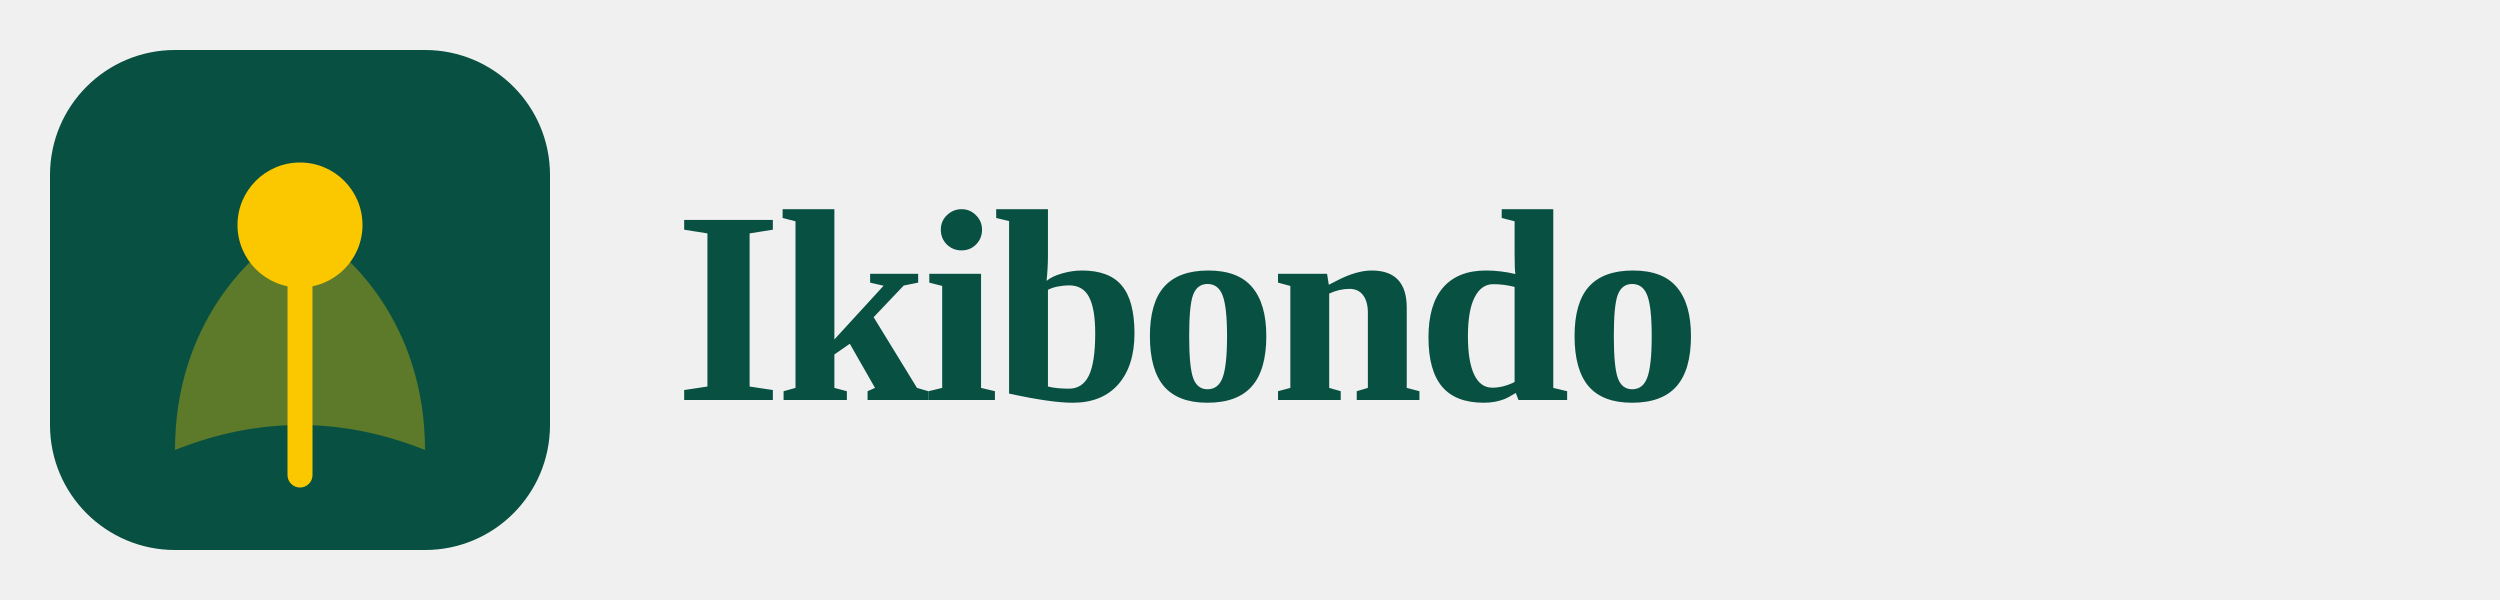
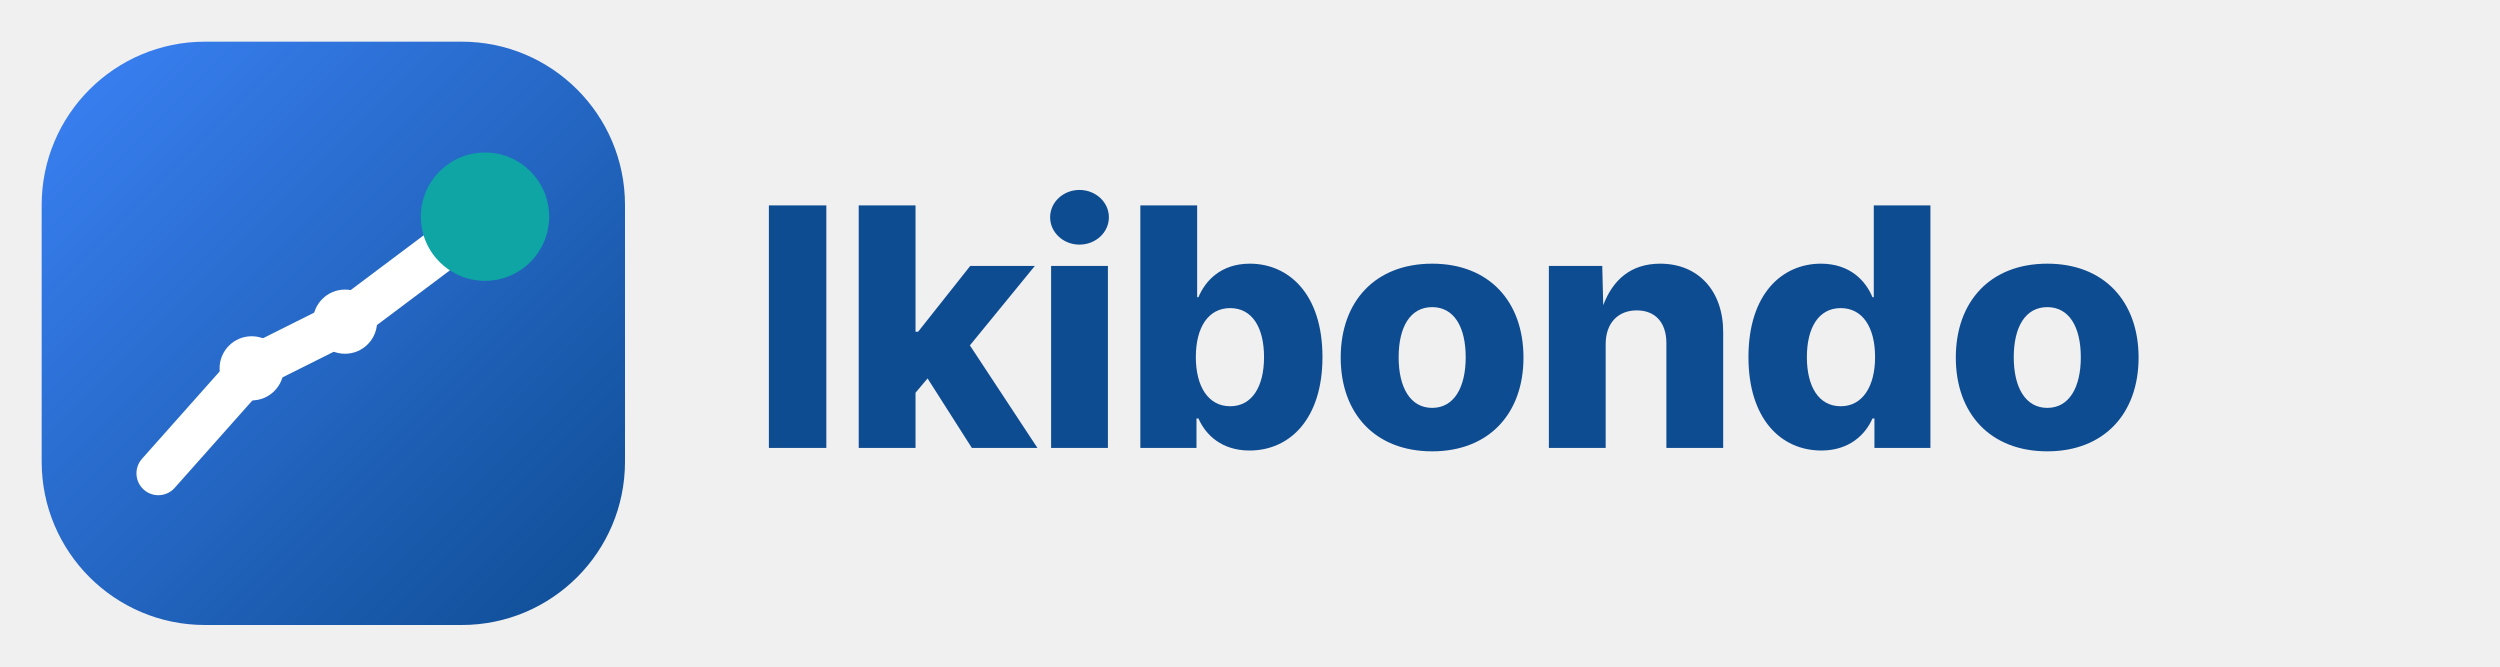
- <svg xmlns="http://www.w3.org/2000/svg" viewBox="0 0 200 48" fill="none" role="img" aria-label="Ikibondo">
-   <rect x="4" y="4" width="40" height="40" rx="10" fill="#085041" />
-   <circle cx="24" cy="18" r="5" fill="#FBC800" />
-   <path d="M14 36 C14 26 20 20 24 18 C28 20 34 26 34 36 Q24 32 14 36Z" fill="#FBC800" opacity="0.35" />
-   <path d="M24 18 L24 38" stroke="#FBC800" stroke-width="2" stroke-linecap="round" />
-   <text x="54" y="32" font-family="Georgia, 'Times New Roman', serif" font-size="22" font-weight="700" fill="#085041" letter-spacing="-0.5">Ikibondo</text>
+ <svg xmlns="http://www.w3.org/2000/svg" viewBox="0 0 240 64" role="img" aria-label="Ikibondo">
+   <defs>
+     <linearGradient id="g" x1="0" y1="0" x2="1" y2="1">
+       <stop offset="0" stop-color="#3B82F6" />
+       <stop offset="1" stop-color="#0E4C92" />
+     </linearGradient>
+   </defs>
+   <g transform="translate(4 4) scale(0.56)">
+     <rect width="100" height="100" rx="28" fill="url(#g)" />
+     <polyline points="20,74 36,56 52,48 68,36" fill="none" stroke="#fff" stroke-width="7.5" stroke-linecap="round" stroke-linejoin="round" />
+     <circle cx="36" cy="56" r="5.5" fill="#fff" />
+     <circle cx="52" cy="48" r="5.5" fill="#fff" />
+     <circle cx="76" cy="30" r="11" fill="#0EA5A4" />
+   </g>
+   <text x="72" y="43" font-family="Inter, Helvetica, Arial, sans-serif" font-size="32" font-weight="800" fill="#0E4C92" letter-spacing="-0.5">Ikibondo</text>
</svg>
